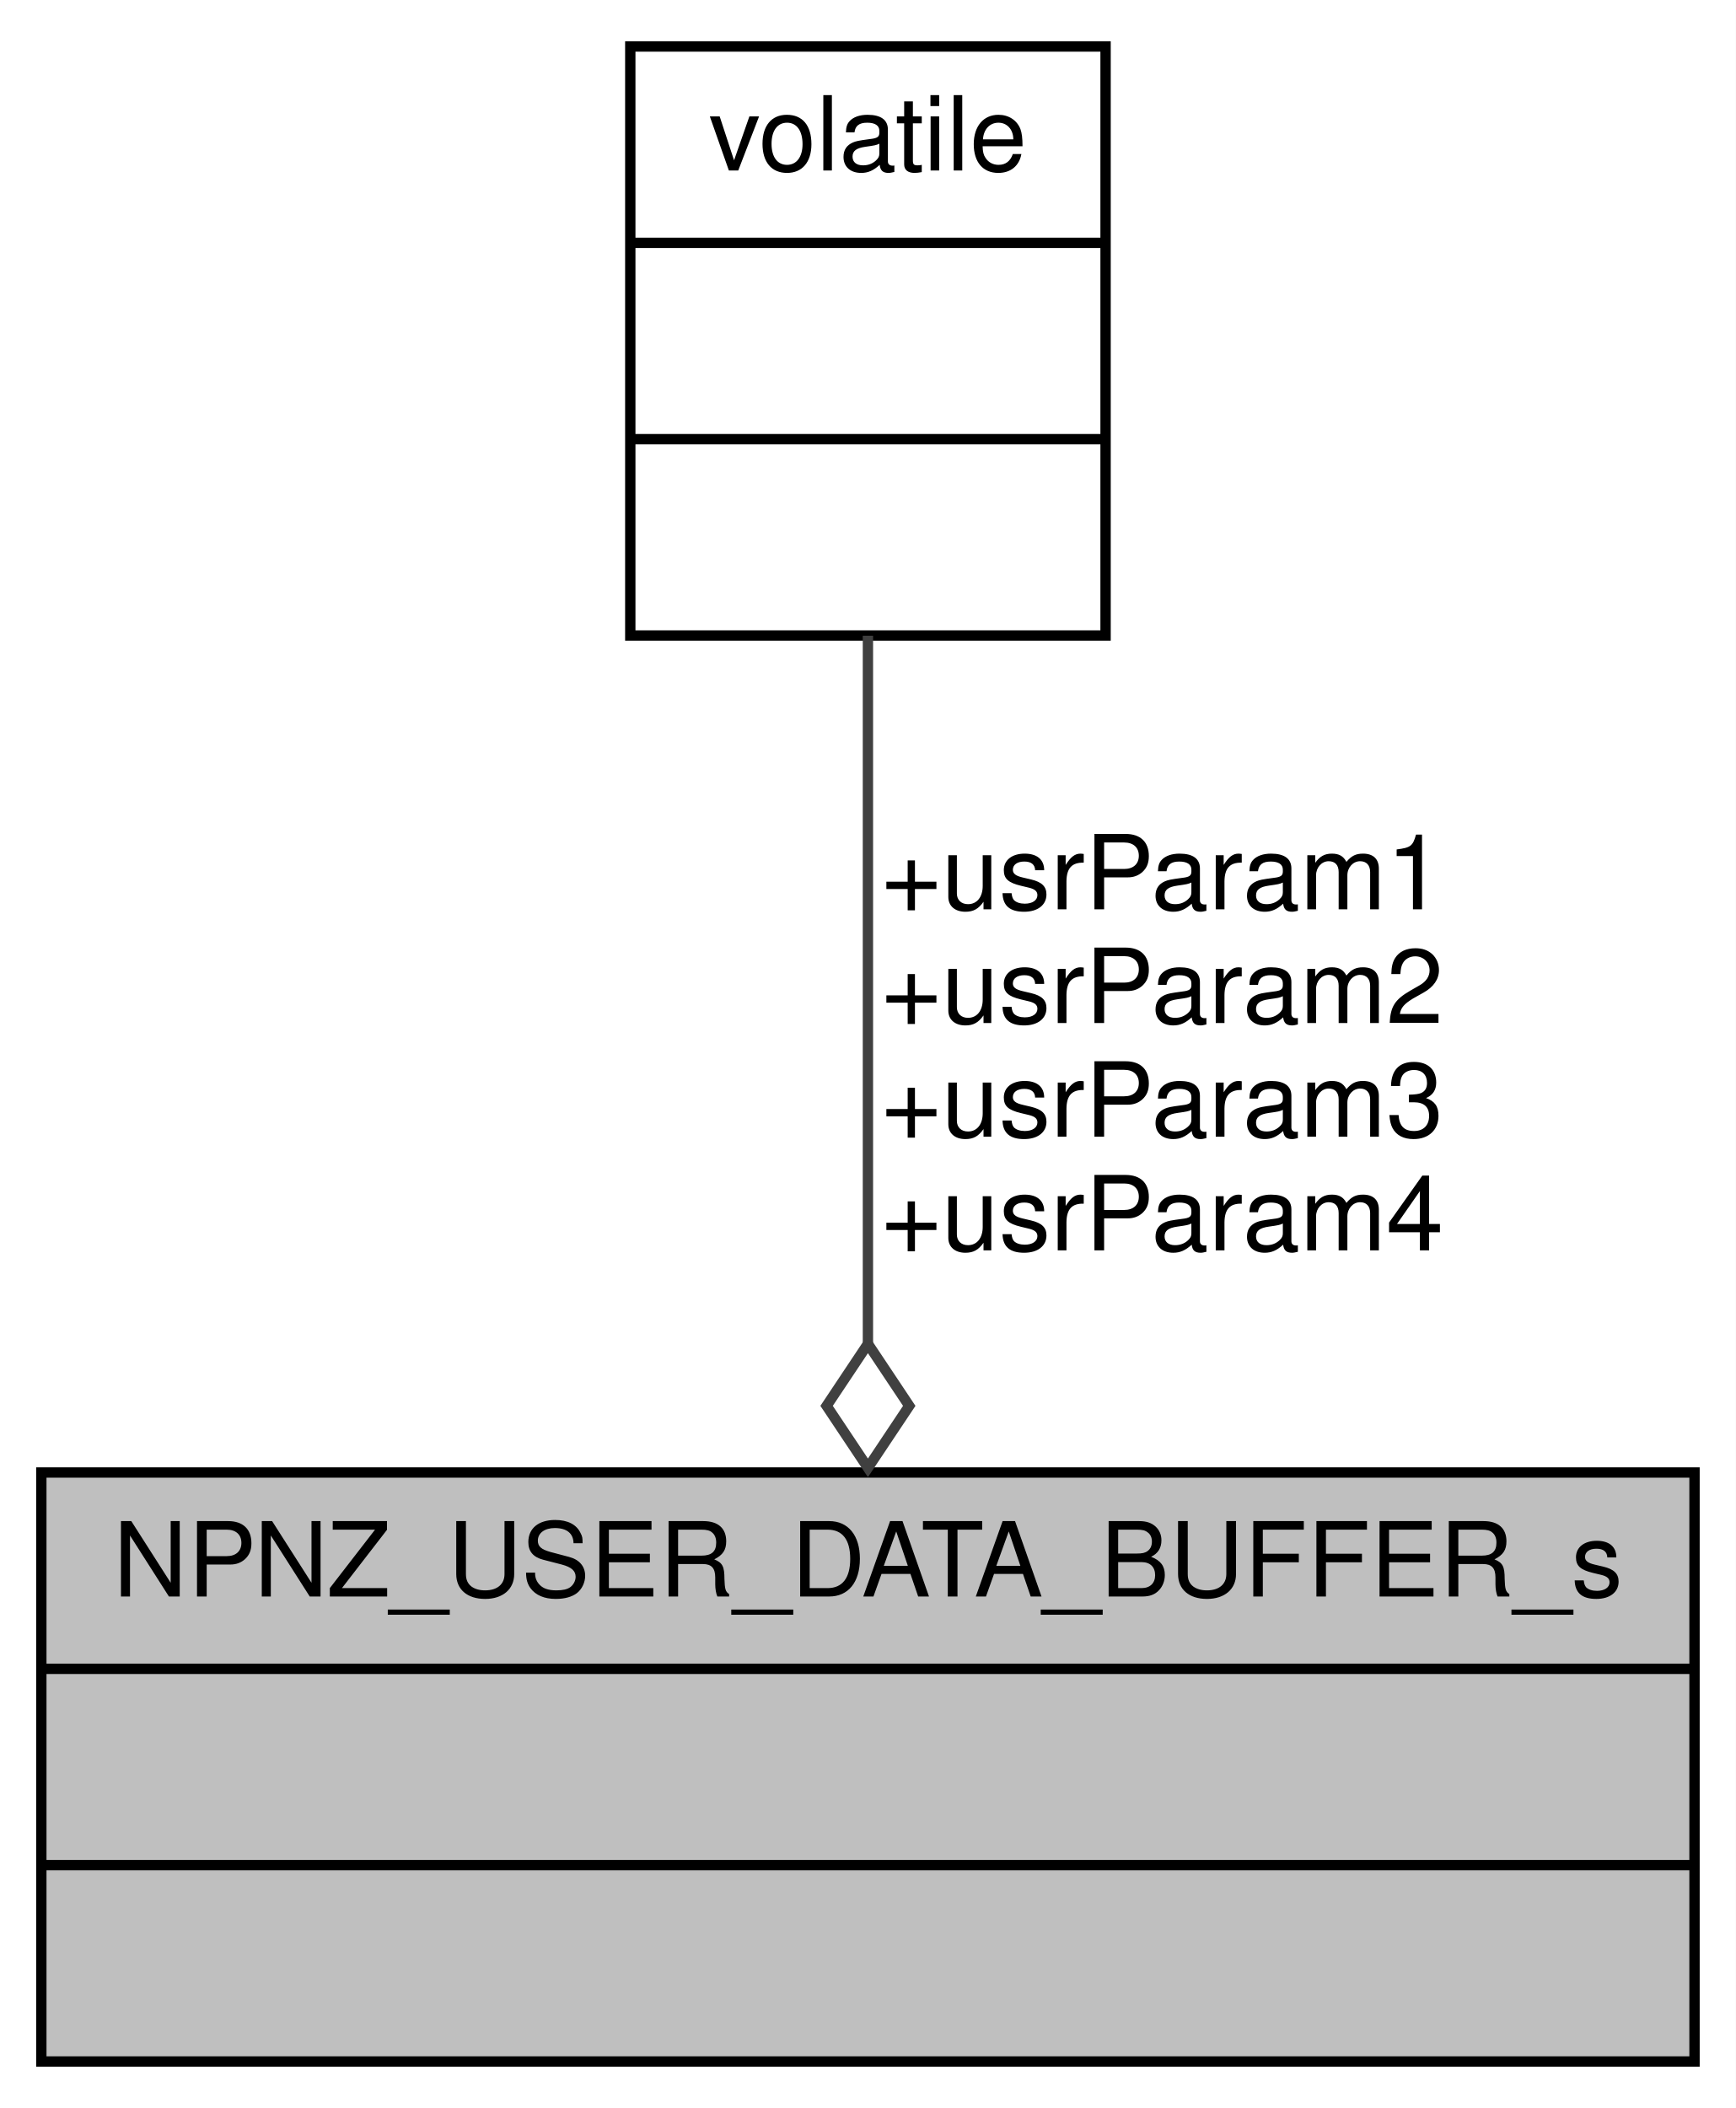
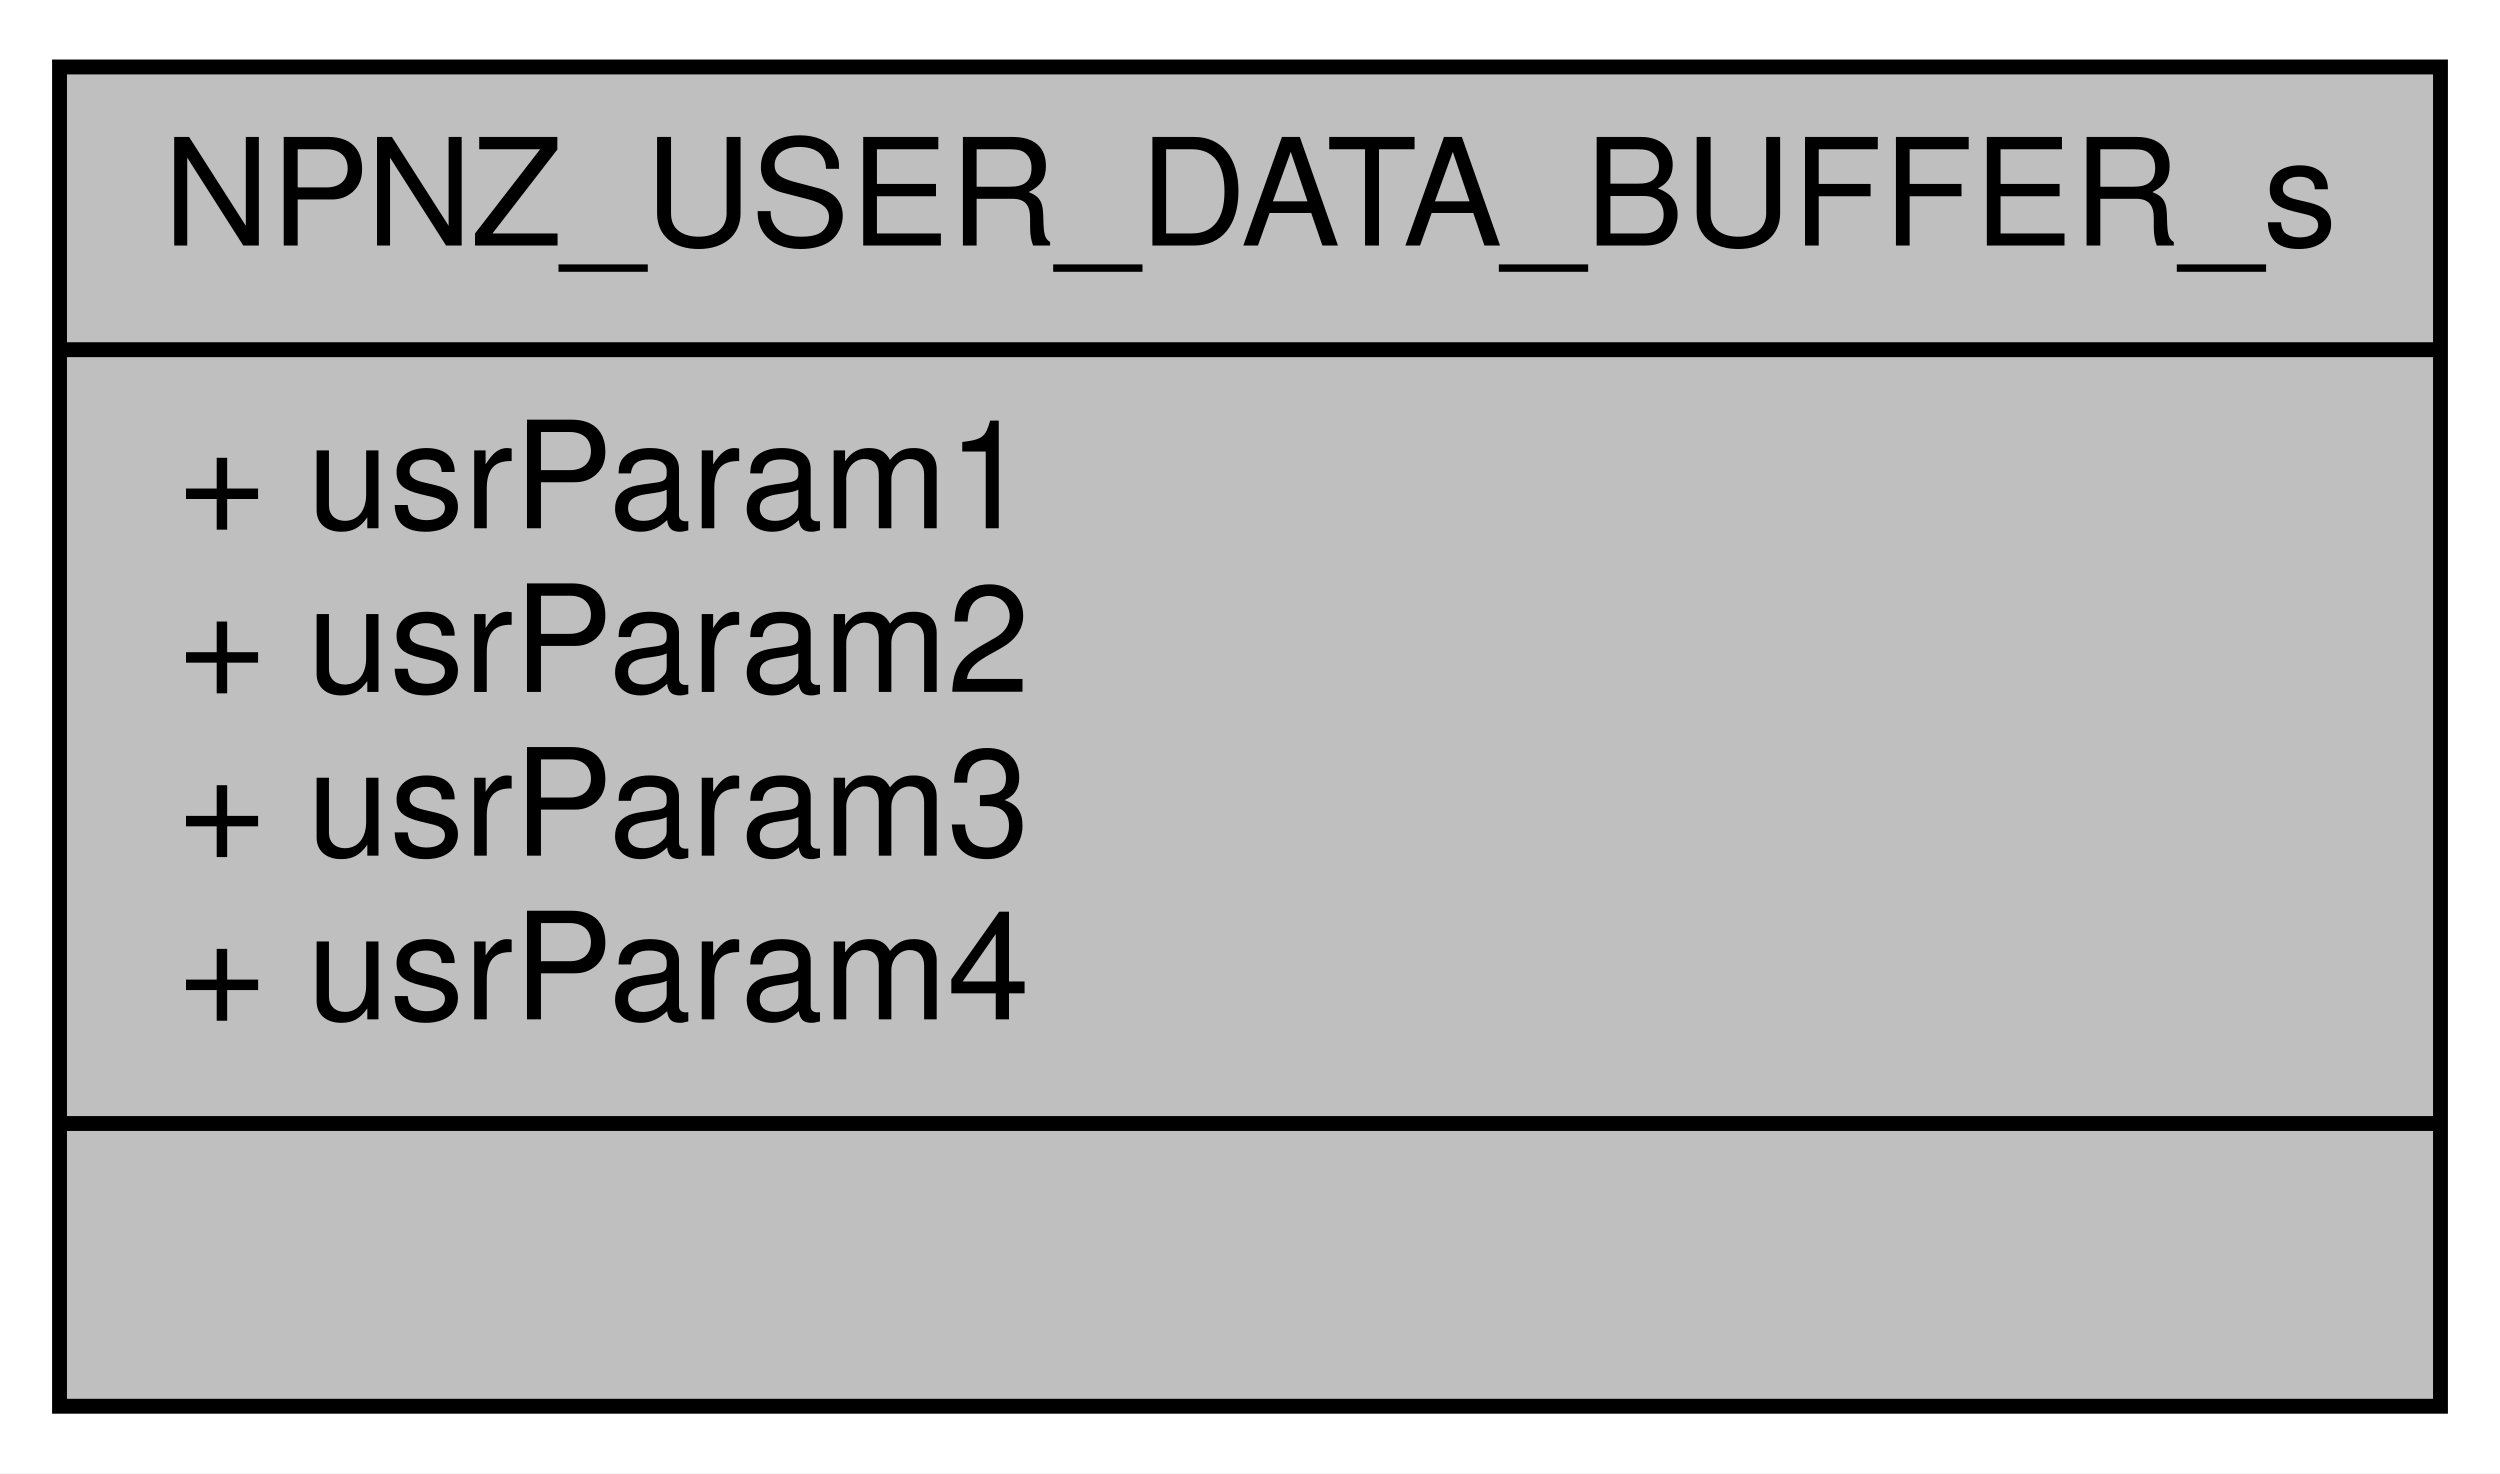
- <svg xmlns="http://www.w3.org/2000/svg" xmlns:xlink="http://www.w3.org/1999/xlink" width="168pt" height="204pt" viewBox="0.00 0.00 168.00 204.00">
-   <g id="graph0" class="graph" transform="scale(1 1) rotate(0) translate(4 200)">
-     <polygon fill="white" stroke="transparent" points="-4,4 -4,-200 164,-200 164,4 -4,4" />
+ <svg xmlns="http://www.w3.org/2000/svg" xmlns:xlink="http://www.w3.org/1999/xlink" width="168pt" height="99pt" viewBox="0.00 0.00 168.00 99.00">
+   <g id="graph0" class="graph" transform="scale(1 1) rotate(0) translate(4 95)">
+     <polygon fill="white" stroke="transparent" points="-4,4 -4,-95 164,-95 164,4 -4,4" />
    <g id="node1" class="node">
      <g id="a_node1">
        <a xlink:title=" ">
-           <polygon fill="#bfbfbf" stroke="black" points="0,-0.5 0,-57.5 160,-57.5 160,-0.5 0,-0.5" />
-           <text text-anchor="middle" x="80" y="-45.5" font-family="Helvetica,sans-Serif" font-size="10.00">NPNZ_USER_DATA_BUFFER_s</text>
-           <polyline fill="none" stroke="black" points="0,-38.5 160,-38.5 " />
-           <text text-anchor="middle" x="80" y="-26.5" font-family="Helvetica,sans-Serif" font-size="10.00"> </text>
+           <polygon fill="#bfbfbf" stroke="black" points="0,-0.5 0,-90.5 160,-90.5 160,-0.5 0,-0.5" />
+           <text text-anchor="middle" x="80" y="-78.5" font-family="Helvetica,sans-Serif" font-size="10.00">NPNZ_USER_DATA_BUFFER_s</text>
+           <polyline fill="none" stroke="black" points="0,-71.5 160,-71.5 " />
+           <text text-anchor="start" x="8" y="-59.5" font-family="Helvetica,sans-Serif" font-size="10.00">+ usrParam1</text>
+           <text text-anchor="start" x="8" y="-48.5" font-family="Helvetica,sans-Serif" font-size="10.00">+ usrParam2</text>
+           <text text-anchor="start" x="8" y="-37.5" font-family="Helvetica,sans-Serif" font-size="10.00">+ usrParam3</text>
+           <text text-anchor="start" x="8" y="-26.5" font-family="Helvetica,sans-Serif" font-size="10.00">+ usrParam4</text>
          <polyline fill="none" stroke="black" points="0,-19.5 160,-19.5 " />
          <text text-anchor="middle" x="80" y="-7.5" font-family="Helvetica,sans-Serif" font-size="10.00"> </text>
        </a>
      </g>
    </g>
-     <g id="node2" class="node">
-       <g id="a_node2">
-         <a xlink:href="structvolatile.html" target="_top" xlink:title="Description">
-           <polygon fill="white" stroke="black" points="57,-138.5 57,-195.5 103,-195.5 103,-138.5 57,-138.5" />
-           <text text-anchor="middle" x="80" y="-183.5" font-family="Helvetica,sans-Serif" font-size="10.00">volatile</text>
-           <polyline fill="none" stroke="black" points="57,-176.5 103,-176.5 " />
-           <text text-anchor="middle" x="80" y="-164.5" font-family="Helvetica,sans-Serif" font-size="10.00"> </text>
-           <polyline fill="none" stroke="black" points="57,-157.5 103,-157.5 " />
-           <text text-anchor="middle" x="80" y="-145.5" font-family="Helvetica,sans-Serif" font-size="10.00"> </text>
-         </a>
-       </g>
-     </g>
-     <g id="edge1" class="edge">
-       <path fill="none" stroke="#404040" d="M80,-138.48C80,-118.79 80,-91.99 80,-69.95" />
-       <polygon fill="none" stroke="#404040" points="80,-69.95 76,-63.95 80,-57.95 84,-63.95 80,-69.95" />
-       <text text-anchor="middle" x="108.5" y="-112" font-family="Helvetica,sans-Serif" font-size="10.00"> +usrParam1</text>
-       <text text-anchor="middle" x="108.5" y="-101" font-family="Helvetica,sans-Serif" font-size="10.00">+usrParam2</text>
-       <text text-anchor="middle" x="108.5" y="-90" font-family="Helvetica,sans-Serif" font-size="10.00">+usrParam3</text>
-       <text text-anchor="middle" x="108.5" y="-79" font-family="Helvetica,sans-Serif" font-size="10.00">+usrParam4</text>
-     </g>
  </g>
</svg>
